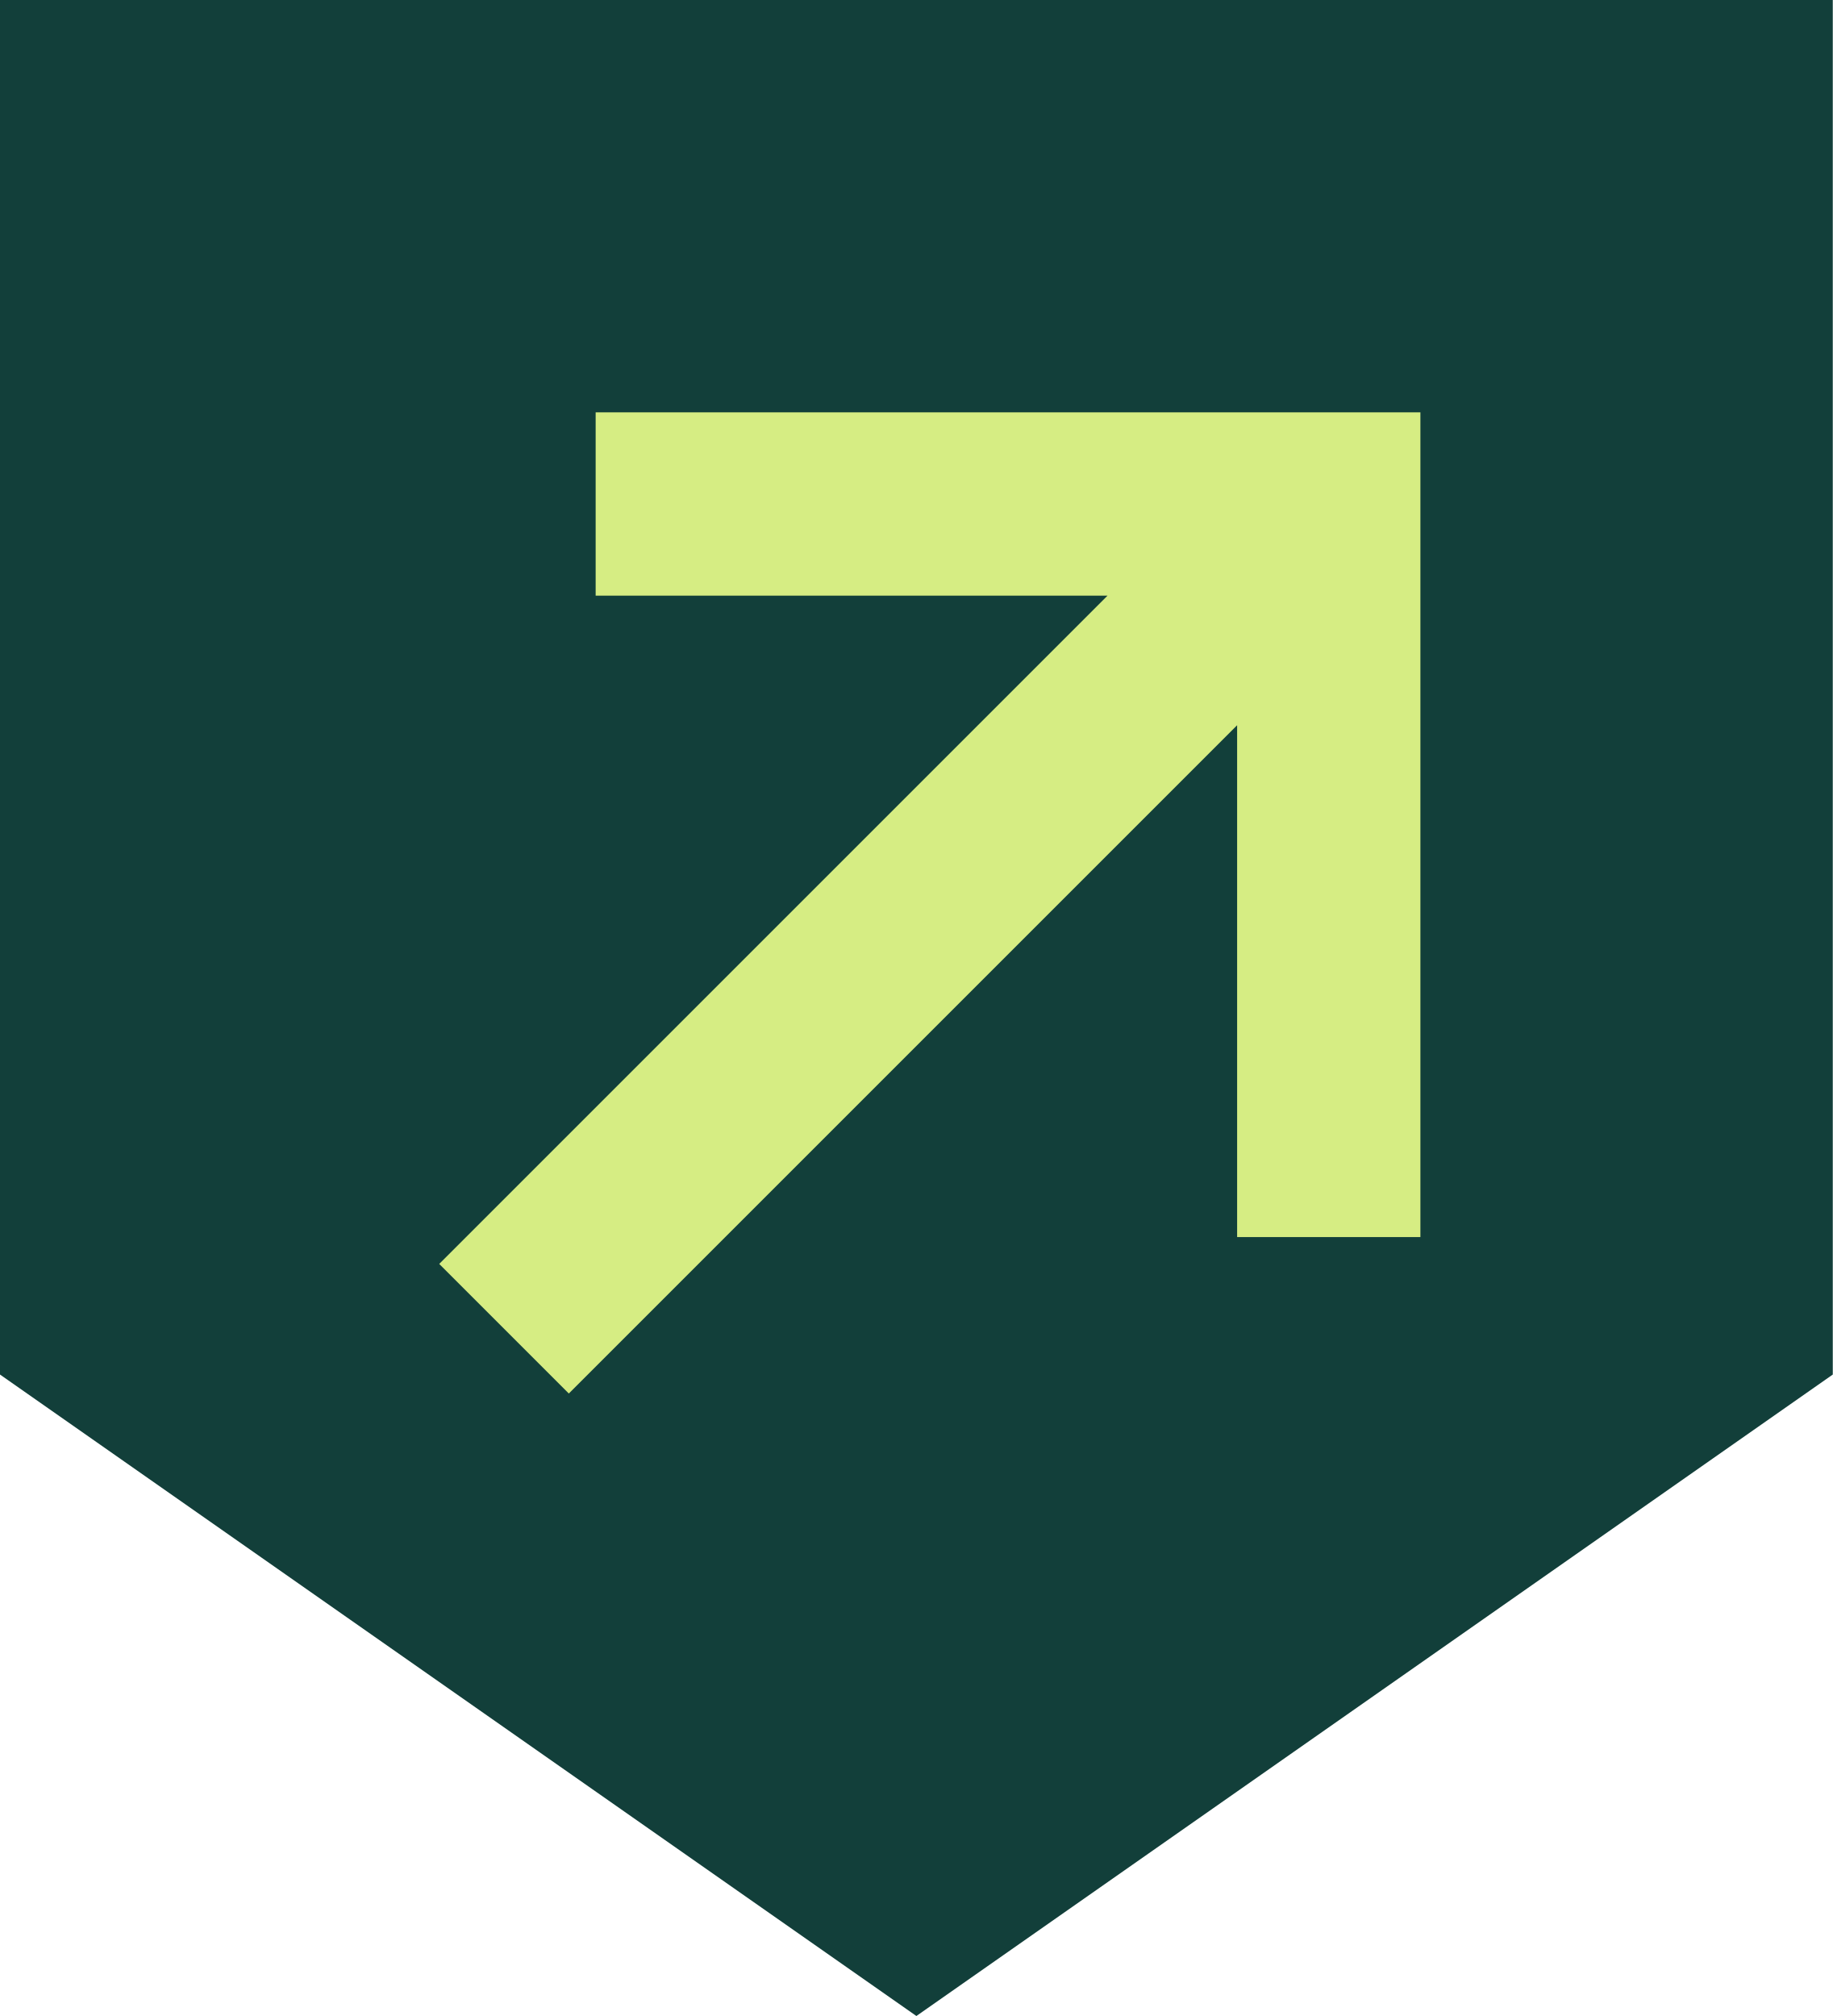
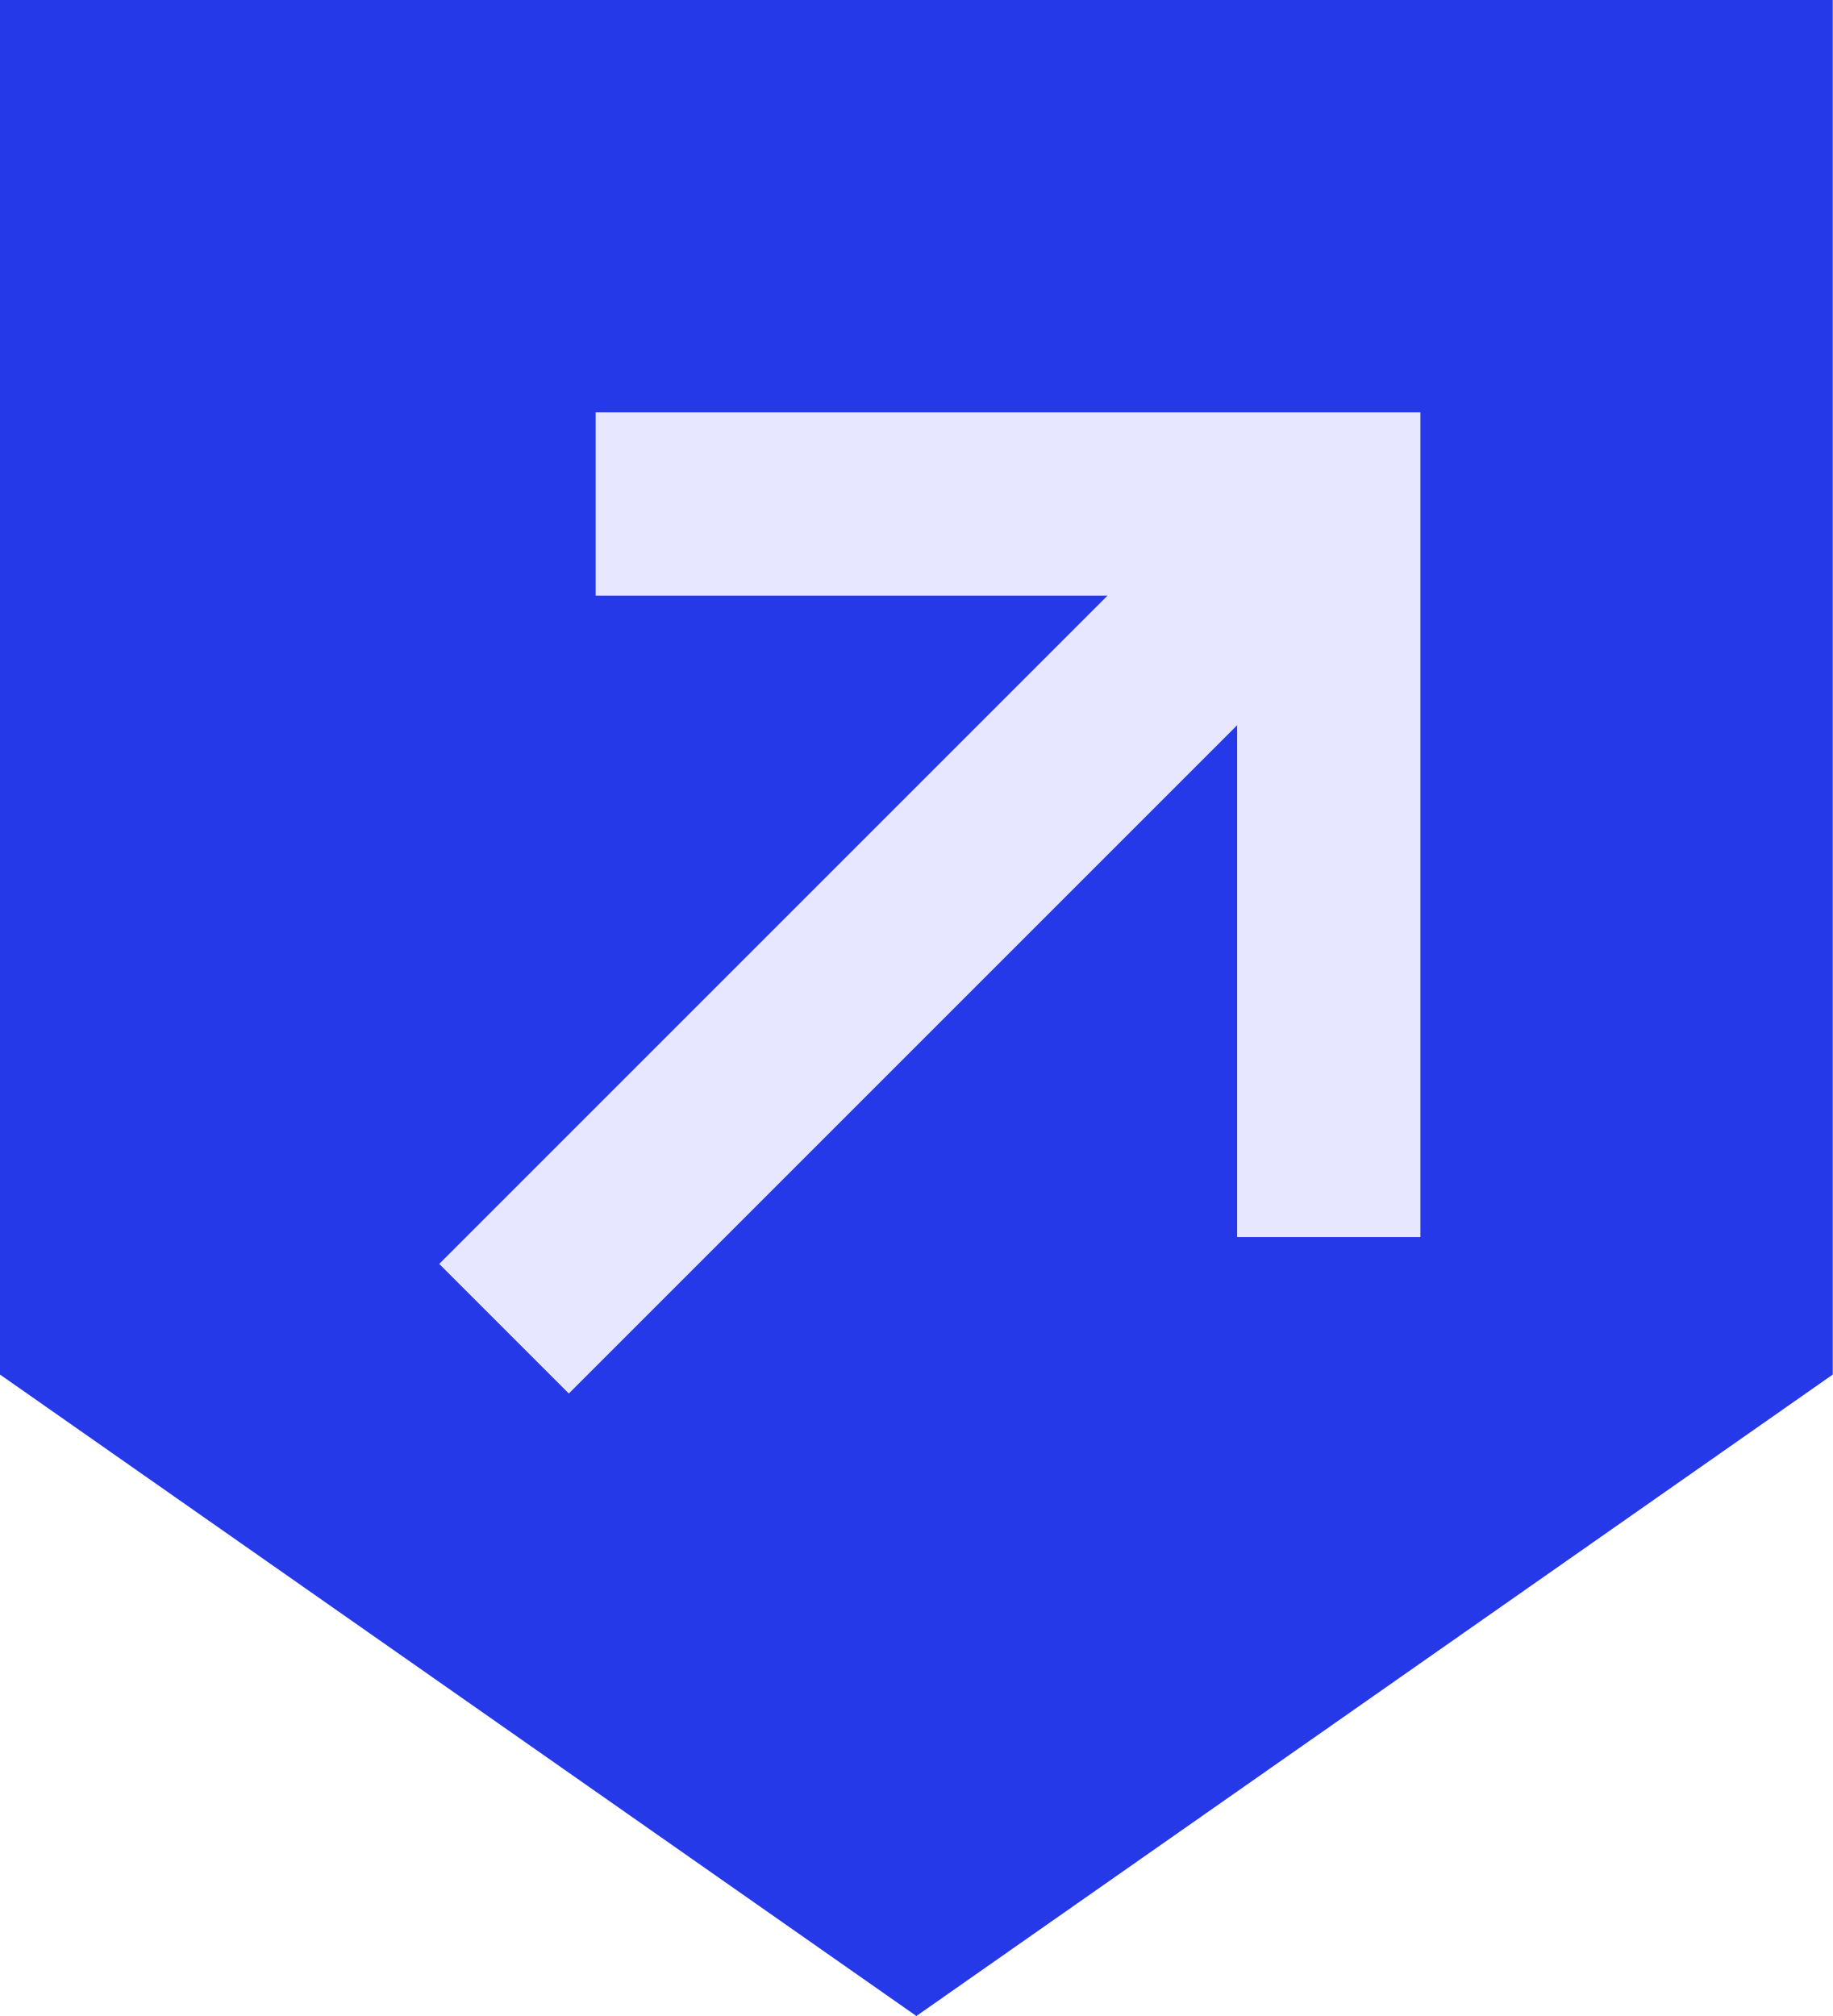
<svg xmlns="http://www.w3.org/2000/svg" viewBox="0 0 40 44">
-   <path fill="#123f3a" d="M0 0h40v30L20 44 0 30Z" />
-   <path stroke="#d6ed83" stroke-width="4" fill="none" d="m11 29 18-18M13 11h16v16" />
+   <path fill="#2639e8" d="M0 0h40v30L20 44 0 30Z" />
+   <path stroke="#e7e7ff" stroke-width="4" fill="none" d="m11 29 18-18M13 11h16v16" />
</svg>
